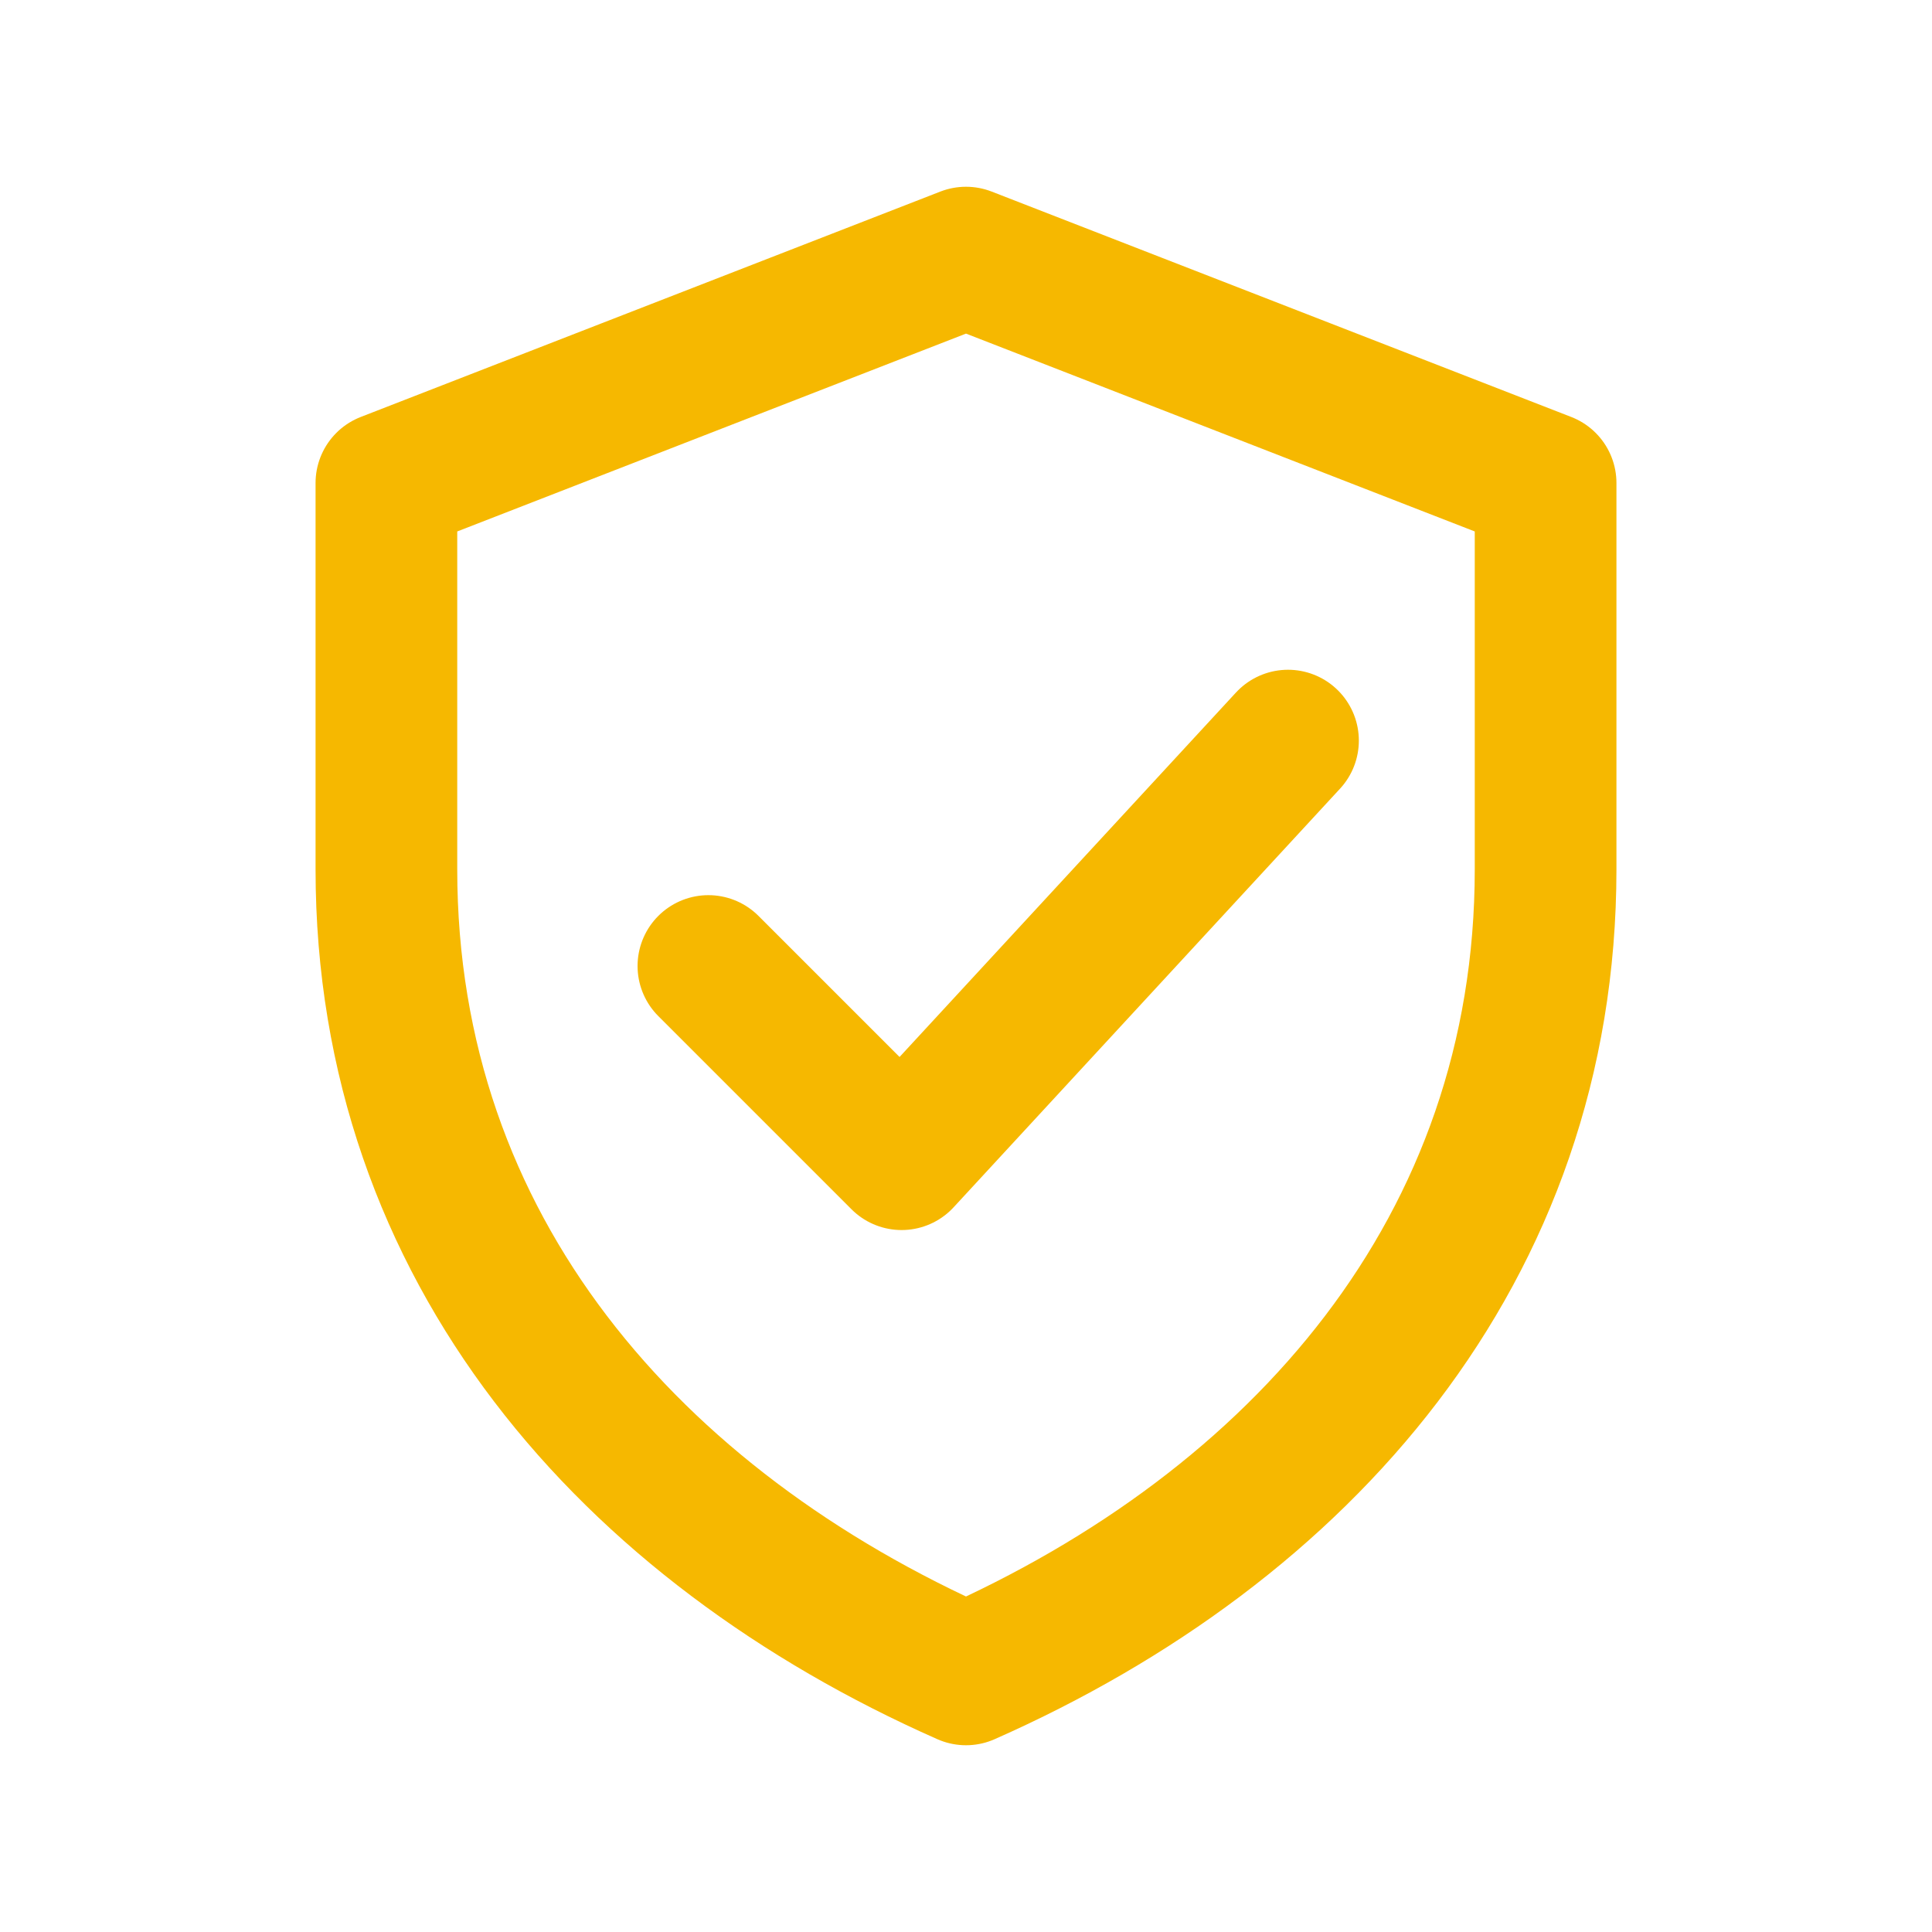
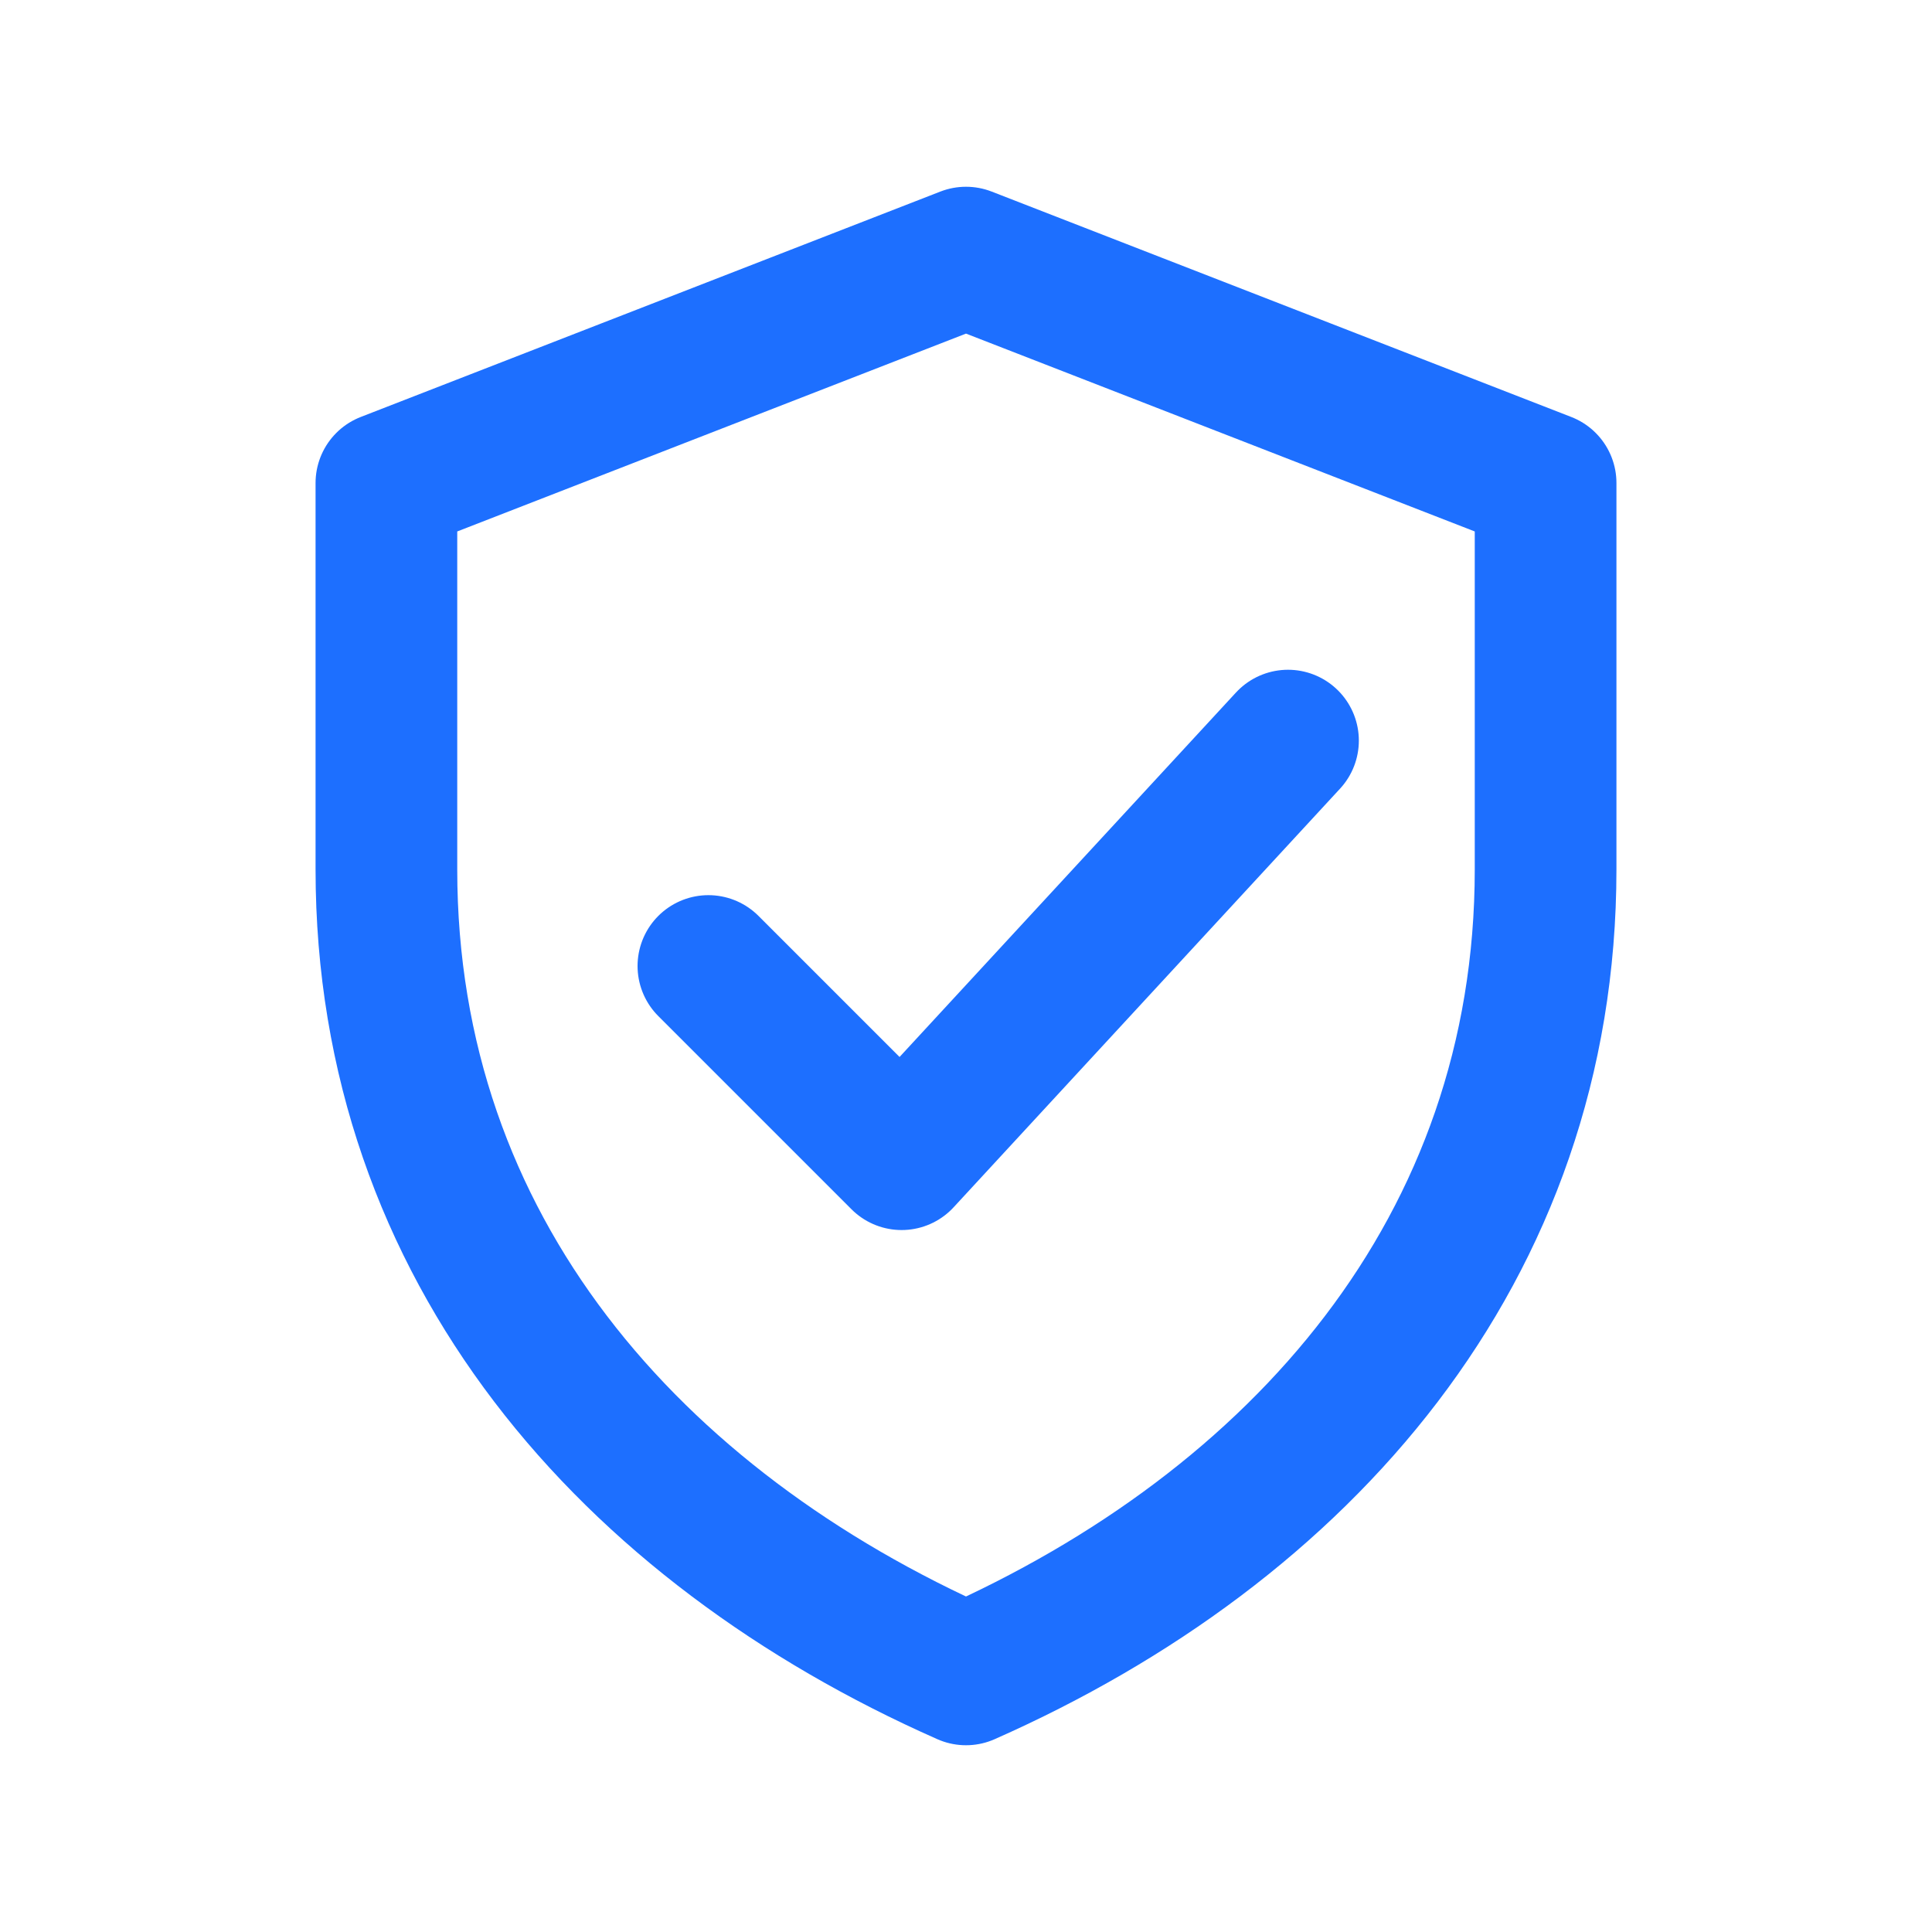
<svg xmlns="http://www.w3.org/2000/svg" width="30" height="30" viewBox="0 0 30 30" fill="none">
-   <path d="M15 4L24 7.5V13.5C24 19.4 20.2 23.7 15 26C9.8 23.7 6 19.4 6 13.5V7.5L15 4Z" stroke="#F6B800" stroke-width="2.2" stroke-linejoin="round" />
-   <path d="M11 15L14 18L20 11.5" stroke="#F6B800" stroke-width="2.2" stroke-linecap="round" stroke-linejoin="round" />
+   <path d="M15 4L24 7.5V13.5C24 19.4 20.2 23.7 15 26C9.8 23.7 6 19.4 6 13.5V7.5L15 4Z" stroke="#1D6FFF" stroke-width="2.2" stroke-linejoin="round" />
+   <path d="M11 15L14 18L20 11.5" stroke="#1D6FFF" stroke-width="2.2" stroke-linecap="round" stroke-linejoin="round" />
</svg>
